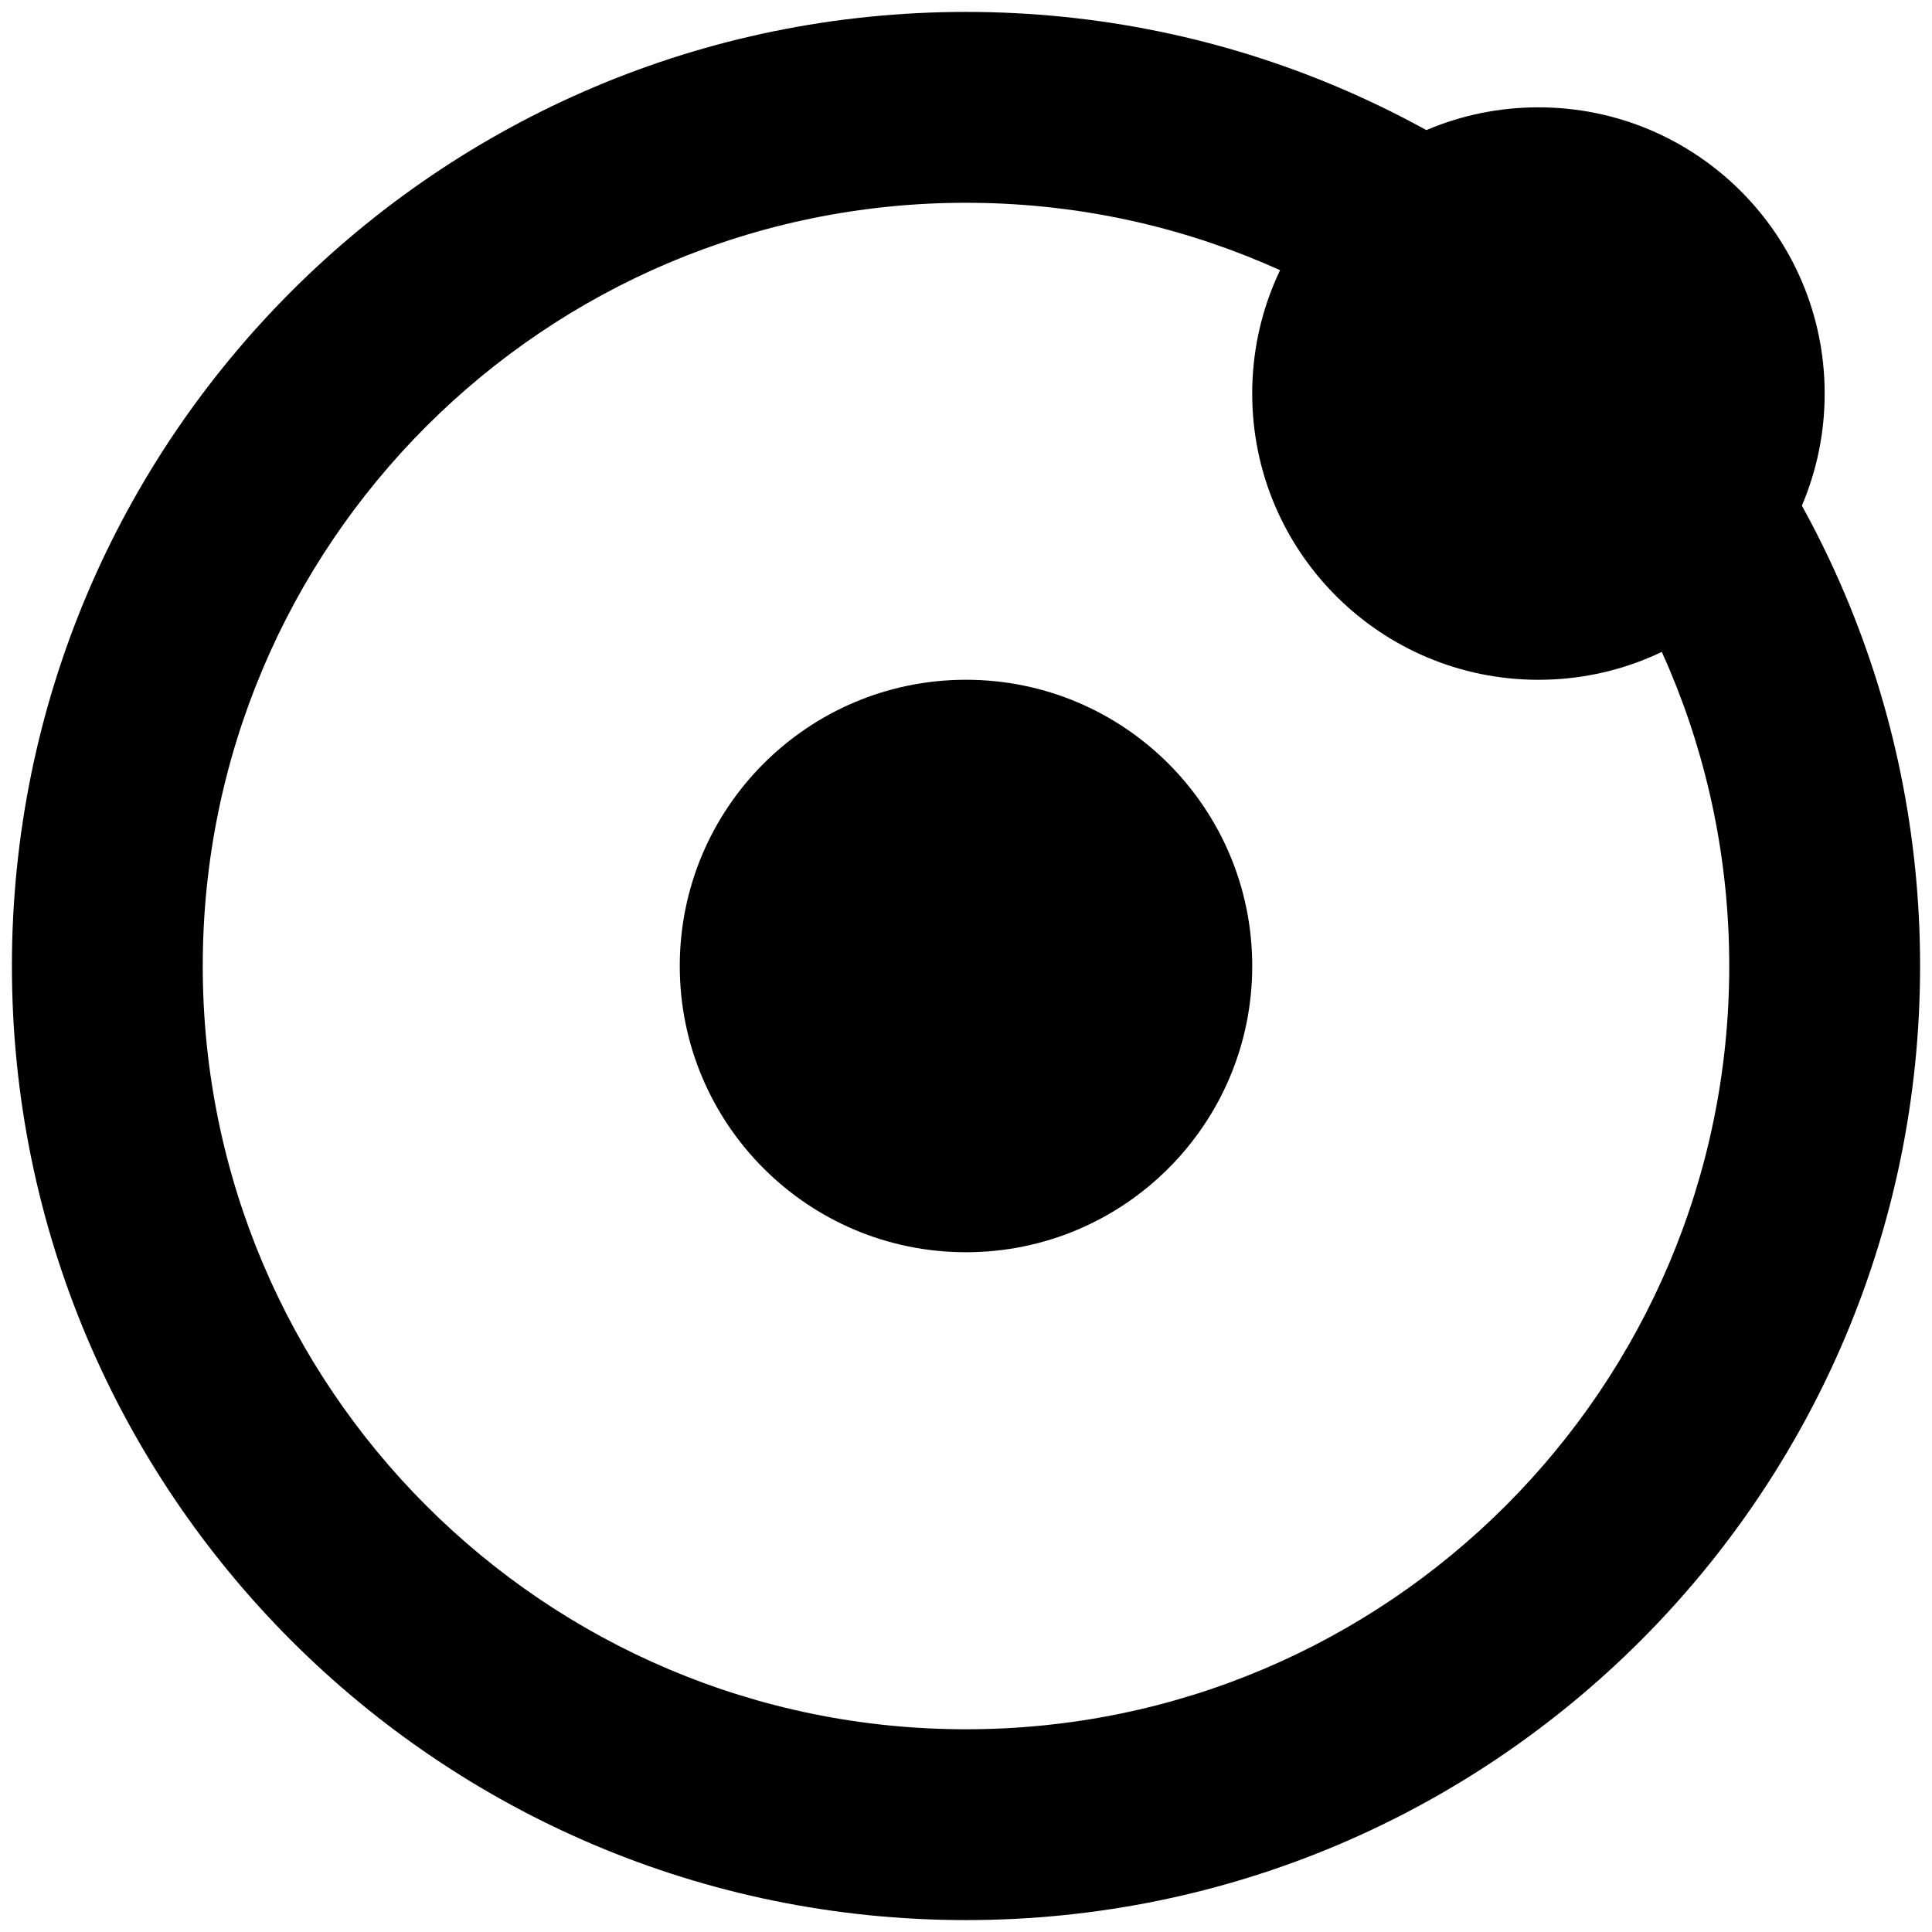
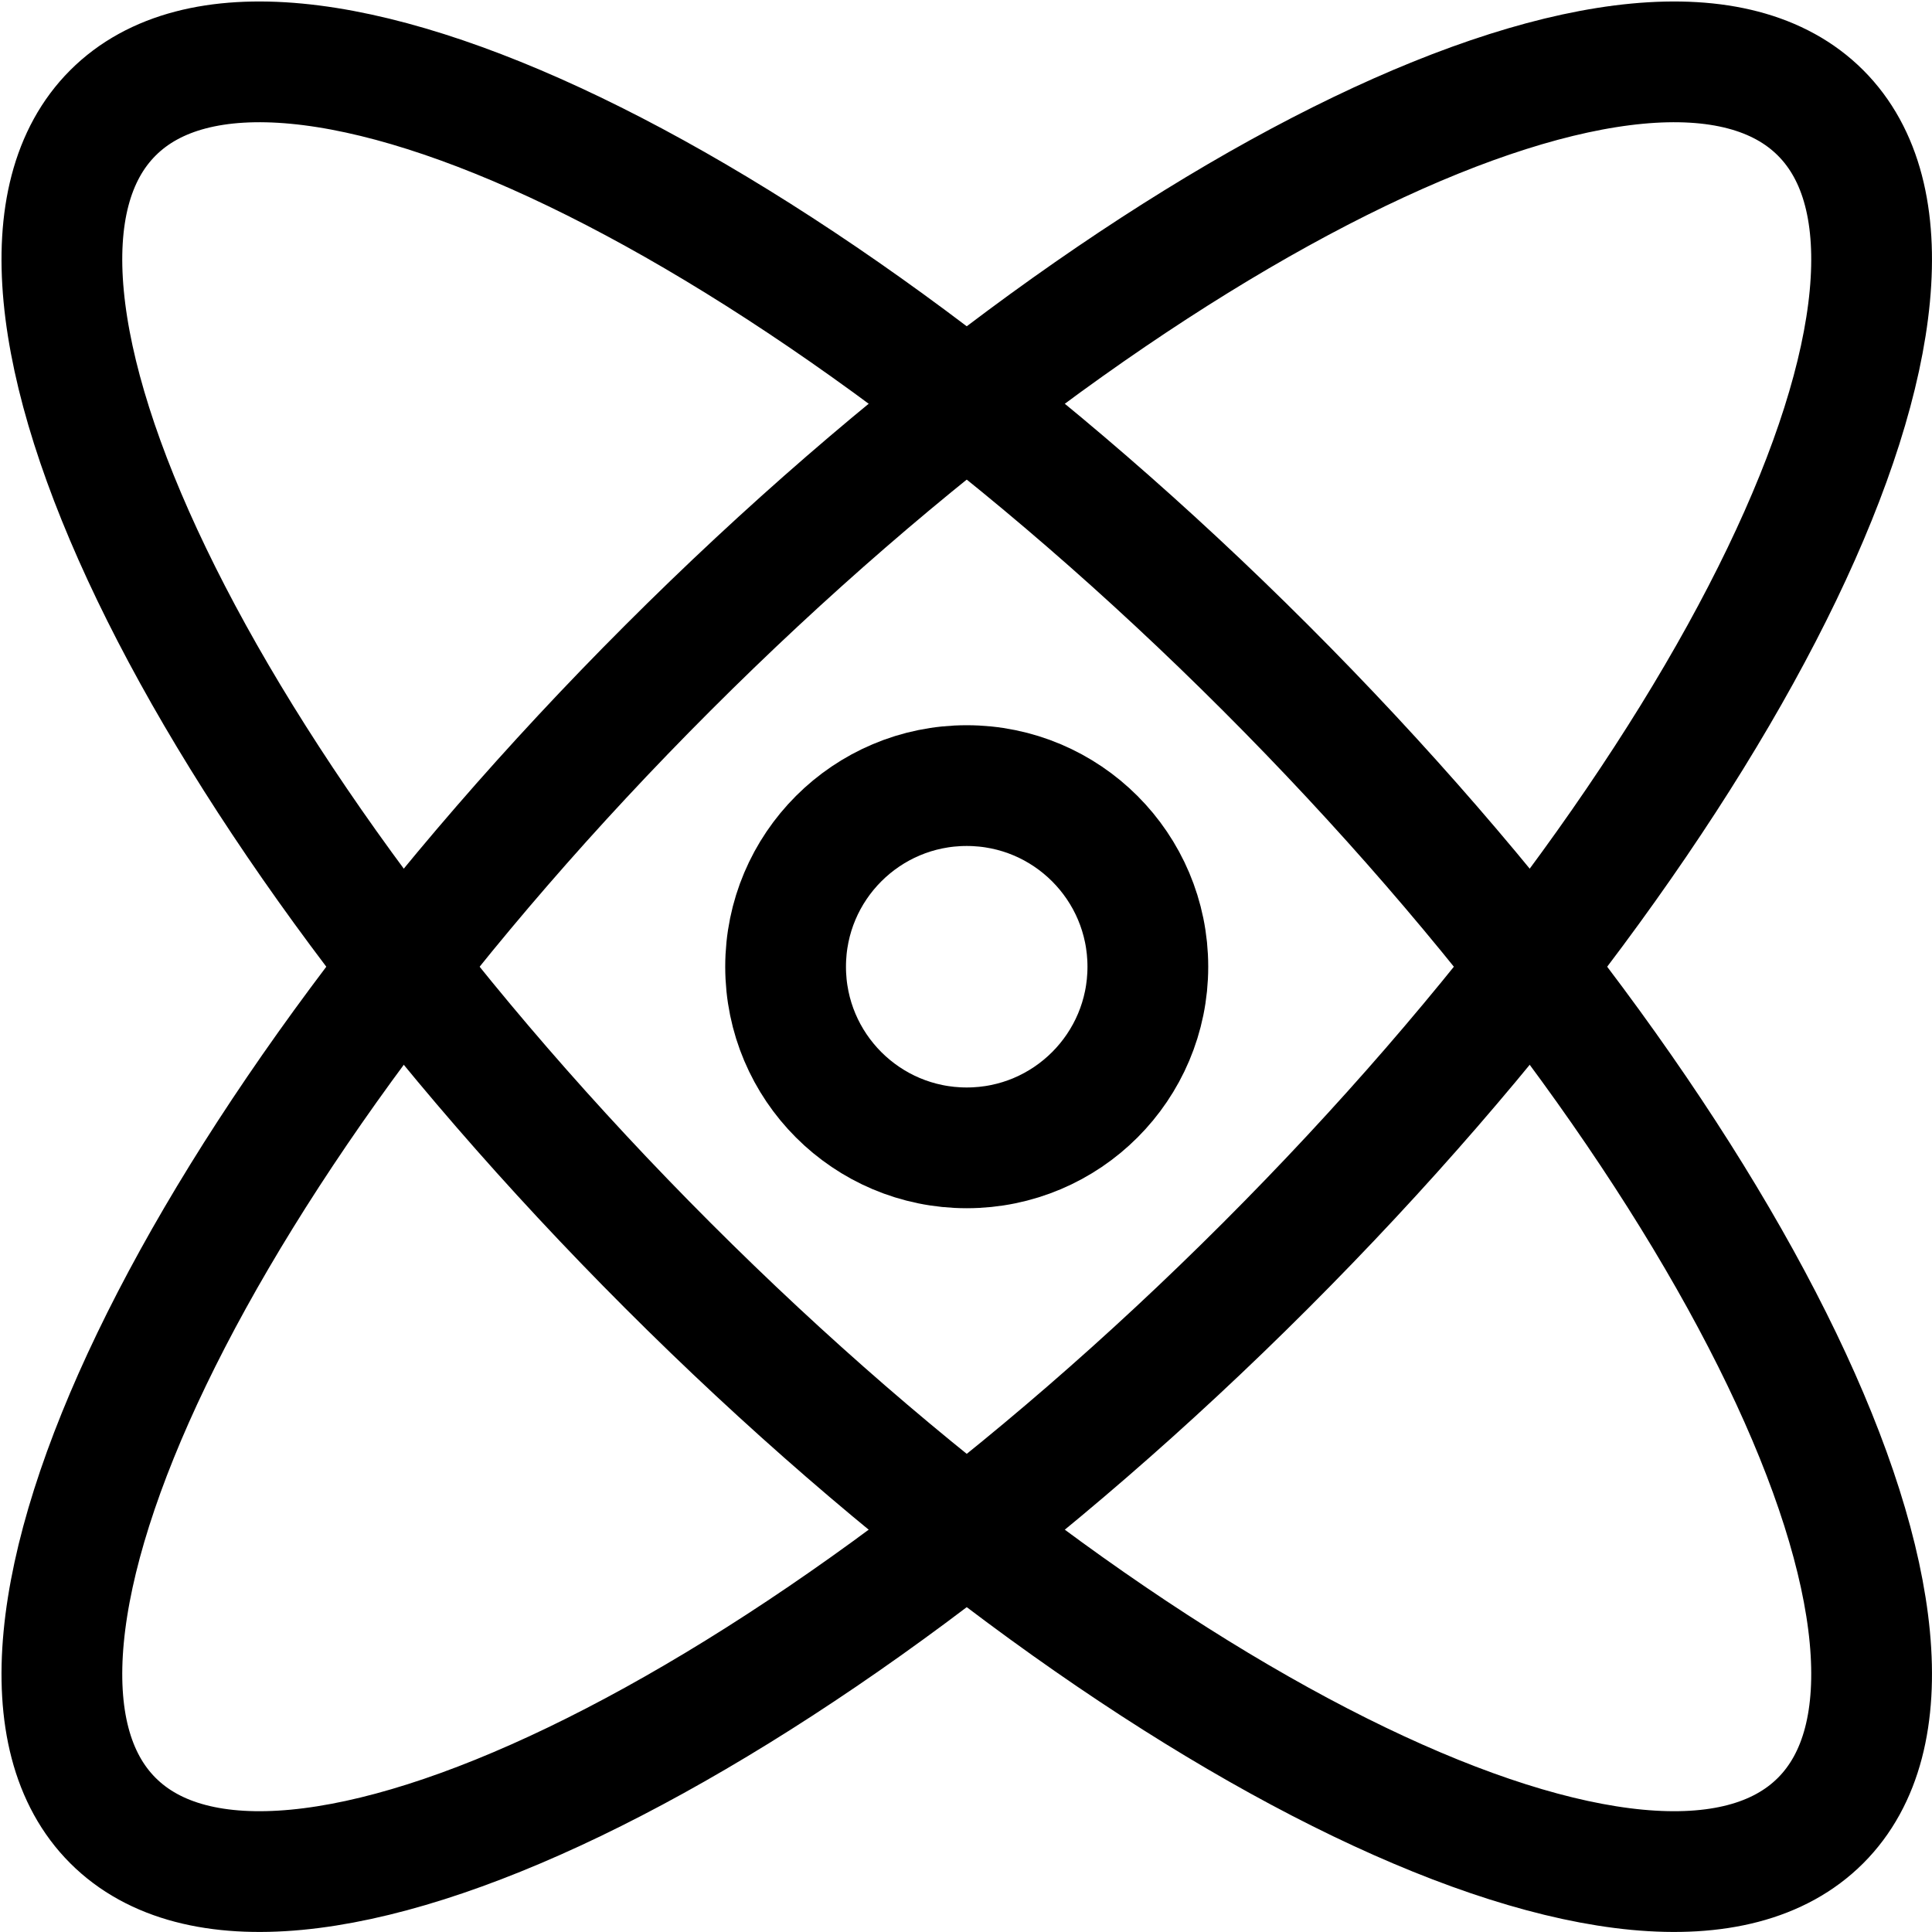
- <svg xmlns="http://www.w3.org/2000/svg" width="72" height="72" viewBox="0 0 72 72">
-   <g transform="translate(3 3) translate(1 1)">
-     <circle cx="32" cy="32" r="10.667" />
-     <circle cx="53.333" cy="10.667" r="10.667" />
-     <path d="M32 67.556c-19.637 0-35.556-15.919-35.556-35.556 0-19.637 15.919-35.556 35.556-35.556 19.637 0 35.556 15.919 35.556 35.556 0 19.637-15.919 35.556-35.556 35.556zm0-7.111c15.709 0 28.444-12.735 28.444-28.444s-12.735-28.444-28.444-28.444-28.444 12.735-28.444 28.444 12.735 28.444 28.444 28.444z" />
+ <svg xmlns="http://www.w3.org/2000/svg" version="1.1" viewBox="0 0 140 140" width="140" height="140">
+   <g transform="matrix(5.833333,0,0,5.833333,0,0)">
+     <path d="M9.759 12.009 A2.250 2.250 0 1 0 14.259 12.009 A2.250 2.250 0 1 0 9.759 12.009 Z" fill="none" stroke="#000000" stroke-linecap="round" stroke-linejoin="round" stroke-width="1.5" />
+     <path d="M-2.991 12.009 A15 5.25 0 1 0 27.009 12.009 A15 5.25 0 1 0 -2.991 12.009 Z" fill="none" stroke="#000000" stroke-linecap="round" stroke-linejoin="round" stroke-width="1.5" transform="translate(-4.974 12.009) rotate(-45)" />
+     <path d="M6.759 12.009 A5.25 15 0 1 0 17.259 12.009 A5.25 15 0 1 0 6.759 12.009 Z" fill="none" stroke="#000000" stroke-linecap="round" stroke-linejoin="round" stroke-width="1.5" transform="translate(-4.974 12.009) rotate(-45)" />
  </g>
</svg>
